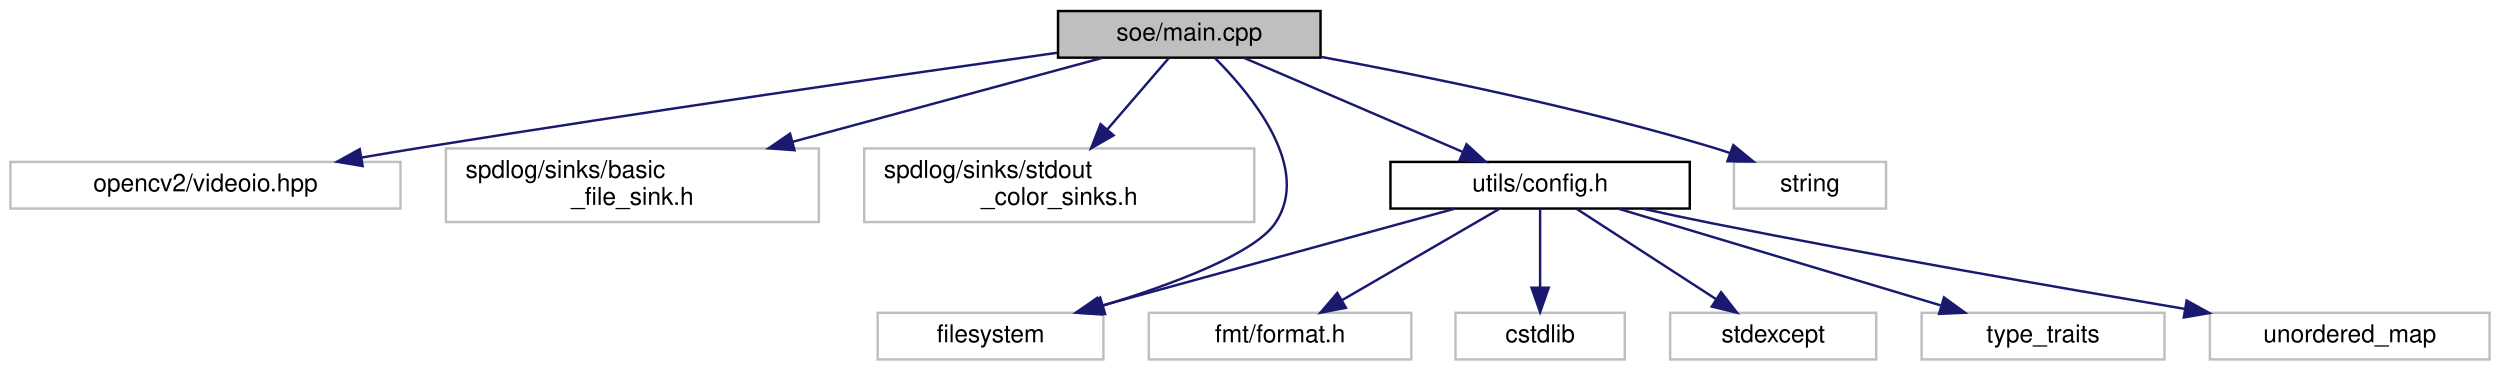
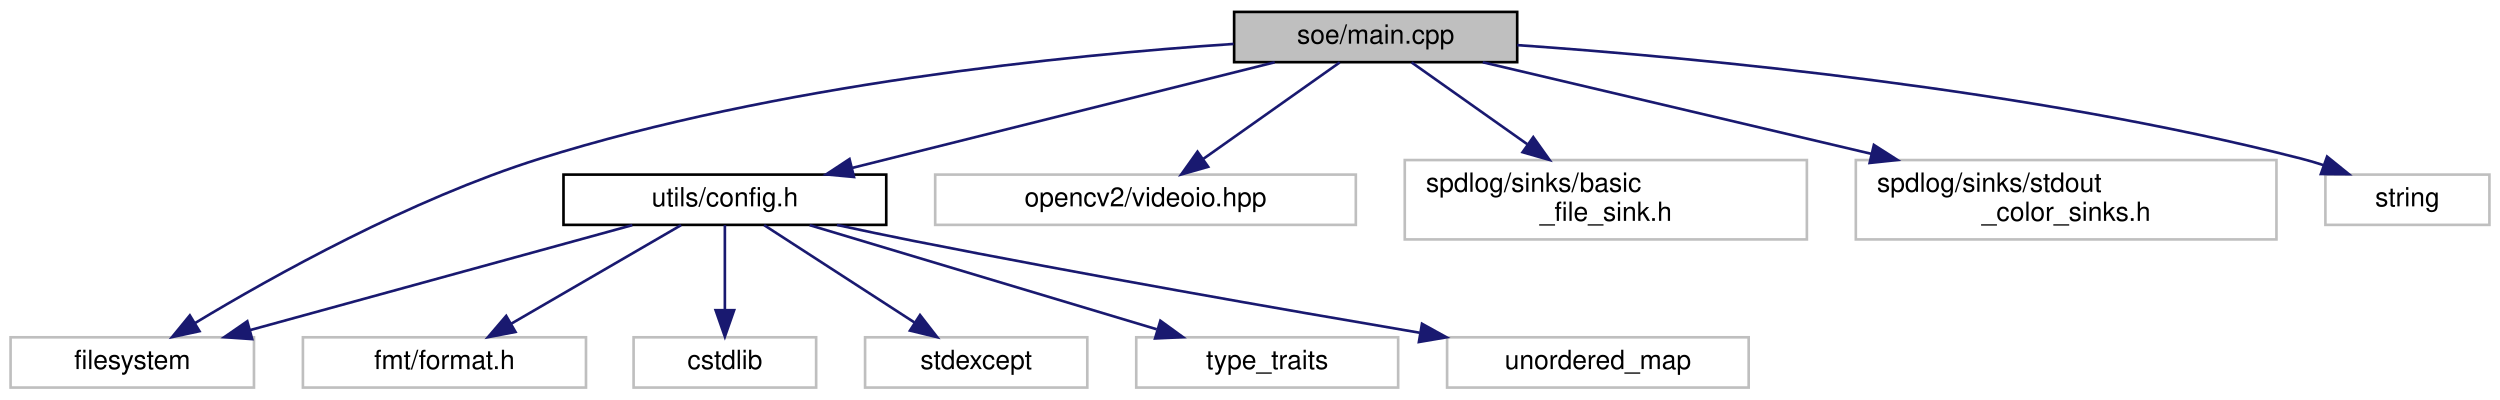
- <svg xmlns="http://www.w3.org/2000/svg" xmlns:xlink="http://www.w3.org/1999/xlink" width="1019pt" height="151pt" viewBox="0.00 0.00 1018.50 151.00">
+ <svg xmlns="http://www.w3.org/2000/svg" xmlns:xlink="http://www.w3.org/1999/xlink" width="945pt" height="151pt" viewBox="0.00 0.00 945.00 151.00">
  <g id="graph0" class="graph" transform="scale(1 1) rotate(0) translate(4 147)">
    <g id="node1" class="node">
      <g id="a_node1">
        <a xlink:title=" ">
-           <polygon fill="#bfbfbf" stroke="#000000" points="427,-123.5 427,-142.5 534,-142.5 534,-123.5 427,-123.5" />
-           <text text-anchor="middle" x="480.5" y="-130.5" font-family="Helvetica,sans-Serif" font-size="10.00" fill="#000000">soe/main.cpp</text>
+           <polygon fill="#bfbfbf" stroke="#000000" points="462.5,-123.5 462.5,-142.5 569.5,-142.5 569.5,-123.5 462.5,-123.5" />
+           <text text-anchor="middle" x="516" y="-130.5" font-family="Helvetica,sans-Serif" font-size="10.00" fill="#000000">soe/main.cpp</text>
        </a>
      </g>
    </g>
    <g id="node2" class="node">
      <g id="a_node2">
-         <a xlink:title=" ">
-           <polygon fill="none" stroke="#bfbfbf" points="0,-62 0,-81 159,-81 159,-62 0,-62" />
-           <text text-anchor="middle" x="79.5" y="-69" font-family="Helvetica,sans-Serif" font-size="10.00" fill="#000000">opencv2/videoio.hpp</text>
+         <a xlink:href="config_8h.html" target="_top" xlink:title=" ">
+           <polygon fill="none" stroke="#000000" points="209,-62 209,-81 331,-81 331,-62 209,-62" />
+           <text text-anchor="middle" x="270" y="-69" font-family="Helvetica,sans-Serif" font-size="10.00" fill="#000000">utils/config.h</text>
        </a>
      </g>
    </g>
    <g id="edge1" class="edge">
-       <path fill="none" stroke="#191970" d="M426.883,-125.528C364.673,-116.758 259.047,-101.557 168.5,-87 160.264,-85.676 151.608,-84.233 143.063,-82.778" />
-       <polygon fill="#191970" stroke="#191970" points="143.562,-79.312 133.114,-81.07 142.378,-86.211 143.562,-79.312" />
+       <path fill="none" stroke="#191970" d="M477.832,-123.458C434.833,-112.708 364.865,-95.216 318.146,-83.537" />
+       <polygon fill="#191970" stroke="#191970" points="318.808,-80.094 308.257,-81.064 317.11,-86.885 318.808,-80.094" />
+     </g>
+     <g id="node5" class="node">
+       <g id="a_node5">
+         <a xlink:title=" ">
+           <polygon fill="none" stroke="#bfbfbf" points="0,-.5 0,-19.5 92,-19.5 92,-.5 0,-.5" />
+           <text text-anchor="middle" x="46" y="-7.5" font-family="Helvetica,sans-Serif" font-size="10.00" fill="#000000">filesystem</text>
+         </a>
+       </g>
+     </g>
+     <g id="edge11" class="edge">
+       <path fill="none" stroke="#191970" d="M462.291,-130.393C398.474,-126.116 289.394,-115.055 200,-87 151.361,-71.735 99.181,-42.636 69.765,-24.91" />
+       <polygon fill="#191970" stroke="#191970" points="71.406,-21.811 61.047,-19.586 67.758,-27.785 71.406,-21.811" />
+     </g>
+     <g id="node9" class="node">
+       <g id="a_node9">
+         <a xlink:title=" ">
+           <polygon fill="none" stroke="#bfbfbf" points="349.5,-62 349.5,-81 508.5,-81 508.5,-62 349.5,-62" />
+           <text text-anchor="middle" x="429" y="-69" font-family="Helvetica,sans-Serif" font-size="10.00" fill="#000000">opencv2/videoio.hpp</text>
+         </a>
+       </g>
+     </g>
+     <g id="edge8" class="edge">
+       <path fill="none" stroke="#191970" d="M502.406,-123.391C488.616,-113.642 467.053,-98.399 450.859,-86.952" />
+       <polygon fill="#191970" stroke="#191970" points="452.684,-83.956 442.498,-81.042 448.644,-89.672 452.684,-83.956" />
+     </g>
+     <g id="node10" class="node">
+       <g id="a_node10">
+         <a xlink:title=" ">
+           <polygon fill="none" stroke="#bfbfbf" points="527,-56.5 527,-86.5 679,-86.5 679,-56.5 527,-56.5" />
+           <text text-anchor="start" x="535" y="-74.5" font-family="Helvetica,sans-Serif" font-size="10.00" fill="#000000">spdlog/sinks/basic</text>
+           <text text-anchor="middle" x="603" y="-63.5" font-family="Helvetica,sans-Serif" font-size="10.00" fill="#000000">_file_sink.h</text>
+         </a>
+       </g>
+     </g>
+     <g id="edge9" class="edge">
+       <path fill="none" stroke="#191970" d="M529.594,-123.391C541.259,-115.144 558.486,-102.967 573.32,-92.481" />
+       <polygon fill="#191970" stroke="#191970" points="575.572,-95.175 581.717,-86.545 571.531,-89.459 575.572,-95.175" />
+     </g>
+     <g id="node11" class="node">
+       <g id="a_node11">
+         <a xlink:title=" ">
+           <polygon fill="none" stroke="#bfbfbf" points="697.5,-56.5 697.5,-86.5 856.5,-86.5 856.5,-56.5 697.5,-56.5" />
+           <text text-anchor="start" x="705.5" y="-74.5" font-family="Helvetica,sans-Serif" font-size="10.00" fill="#000000">spdlog/sinks/stdout</text>
+           <text text-anchor="middle" x="777" y="-63.5" font-family="Helvetica,sans-Serif" font-size="10.00" fill="#000000">_color_sinks.h</text>
+         </a>
+       </g>
+     </g>
+     <g id="edge10" class="edge">
+       <path fill="none" stroke="#191970" d="M556.495,-123.458C595.595,-114.245 655.713,-100.079 703.306,-88.865" />
+       <polygon fill="#191970" stroke="#191970" points="704.329,-92.22 713.26,-86.519 702.723,-85.406 704.329,-92.22" />
+     </g>
+     <g id="node12" class="node">
+       <g id="a_node12">
+         <a xlink:title=" ">
+           <polygon fill="none" stroke="#bfbfbf" points="875,-62 875,-81 937,-81 937,-62 875,-62" />
+           <text text-anchor="middle" x="906" y="-69" font-family="Helvetica,sans-Serif" font-size="10.00" fill="#000000">string</text>
+         </a>
+       </g>
+     </g>
+     <g id="edge12" class="edge">
+       <path fill="none" stroke="#191970" d="M569.522,-129.949C638.836,-125.097 762.978,-113.326 866,-87 868.774,-86.291 871.616,-85.446 874.444,-84.521" />
+       <polygon fill="#191970" stroke="#191970" points="875.641,-87.81 883.883,-81.152 873.289,-81.217 875.641,-87.81" />
    </g>
    <g id="node3" class="node">
      <g id="a_node3">
        <a xlink:title=" ">
-           <polygon fill="none" stroke="#bfbfbf" points="177.5,-56.5 177.5,-86.5 329.5,-86.5 329.5,-56.5 177.5,-56.5" />
-           <text text-anchor="start" x="185.5" y="-74.5" font-family="Helvetica,sans-Serif" font-size="10.00" fill="#000000">spdlog/sinks/basic</text>
-           <text text-anchor="middle" x="253.5" y="-63.5" font-family="Helvetica,sans-Serif" font-size="10.00" fill="#000000">_file_sink.h</text>
+           <polygon fill="none" stroke="#bfbfbf" points="110.5,-.5 110.5,-19.5 217.5,-19.5 217.5,-.5 110.5,-.5" />
+           <text text-anchor="middle" x="164" y="-7.5" font-family="Helvetica,sans-Serif" font-size="10.00" fill="#000000">fmt/format.h</text>
        </a>
      </g>
    </g>
    <g id="edge2" class="edge">
-       <path fill="none" stroke="#191970" d="M445.031,-123.391C411.323,-114.258 359.817,-100.304 318.704,-89.165" />
-       <polygon fill="#191970" stroke="#191970" points="319.598,-85.781 309.03,-86.545 317.767,-92.538 319.598,-85.781" />
+       <path fill="none" stroke="#191970" d="M253.438,-61.891C236.246,-51.916 209.142,-36.191 189.273,-24.663" />
+       <polygon fill="#191970" stroke="#191970" points="190.852,-21.533 180.446,-19.542 187.339,-27.588 190.852,-21.533" />
    </g>
    <g id="node4" class="node">
      <g id="a_node4">
        <a xlink:title=" ">
-           <polygon fill="none" stroke="#bfbfbf" points="348,-56.5 348,-86.5 507,-86.5 507,-56.5 348,-56.5" />
-           <text text-anchor="start" x="356" y="-74.5" font-family="Helvetica,sans-Serif" font-size="10.00" fill="#000000">spdlog/sinks/stdout</text>
-           <text text-anchor="middle" x="427.5" y="-63.5" font-family="Helvetica,sans-Serif" font-size="10.00" fill="#000000">_color_sinks.h</text>
+           <polygon fill="none" stroke="#bfbfbf" points="235.5,-.5 235.5,-19.5 304.5,-19.5 304.5,-.5 235.5,-.5" />
+           <text text-anchor="middle" x="270" y="-7.5" font-family="Helvetica,sans-Serif" font-size="10.00" fill="#000000">cstdlib</text>
        </a>
      </g>
    </g>
    <g id="edge3" class="edge">
-       <path fill="none" stroke="#191970" d="M472.219,-123.391C465.511,-115.607 455.784,-104.32 447.114,-94.26" />
-       <polygon fill="#191970" stroke="#191970" points="449.645,-91.835 440.465,-86.545 444.342,-96.405 449.645,-91.835" />
+       <path fill="none" stroke="#191970" d="M270,-61.891C270,-53.366 270,-40.639 270,-29.924" />
+       <polygon fill="#191970" stroke="#191970" points="273.5,-29.745 270,-19.745 266.5,-29.745 273.5,-29.745" />
    </g>
-     <g id="node5" class="node">
-       <g id="a_node5">
-         <a xlink:href="config_8h.html" target="_top" xlink:title=" ">
-           <polygon fill="none" stroke="#000000" points="562.5,-62 562.5,-81 684.5,-81 684.5,-62 562.5,-62" />
-           <text text-anchor="middle" x="623.5" y="-69" font-family="Helvetica,sans-Serif" font-size="10.00" fill="#000000">utils/config.h</text>
+     <g id="edge4" class="edge">
+       <path fill="none" stroke="#191970" d="M235,-61.891C196.041,-51.194 132.991,-33.884 90.543,-22.229" />
+       <polygon fill="#191970" stroke="#191970" points="91.324,-18.814 80.754,-19.542 89.471,-25.565 91.324,-18.814" />
+     </g>
+     <g id="node6" class="node">
+       <g id="a_node6">
+         <a xlink:title=" ">
+           <polygon fill="none" stroke="#bfbfbf" points="323,-.5 323,-19.5 407,-19.5 407,-.5 323,-.5" />
+           <text text-anchor="middle" x="365" y="-7.5" font-family="Helvetica,sans-Serif" font-size="10.00" fill="#000000">stdexcept</text>
        </a>
      </g>
    </g>
-     <g id="edge4" class="edge">
-       <path fill="none" stroke="#191970" d="M502.844,-123.391C526.77,-113.1 564.931,-96.689 591.922,-85.081" />
-       <polygon fill="#191970" stroke="#191970" points="593.51,-88.208 601.313,-81.042 590.744,-81.778 593.51,-88.208" />
+     <g id="edge5" class="edge">
+       <path fill="none" stroke="#191970" d="M284.844,-61.891C300.042,-52.052 323.885,-36.617 341.621,-25.135" />
+       <polygon fill="#191970" stroke="#191970" points="343.768,-27.914 350.26,-19.542 339.964,-22.038 343.768,-27.914" />
+     </g>
+     <g id="node7" class="node">
+       <g id="a_node7">
+         <a xlink:title=" ">
+           <polygon fill="none" stroke="#bfbfbf" points="425.5,-.5 425.5,-19.5 524.5,-19.5 524.5,-.5 425.5,-.5" />
+           <text text-anchor="middle" x="475" y="-7.5" font-family="Helvetica,sans-Serif" font-size="10.00" fill="#000000">type_traits</text>
+         </a>
+       </g>
+     </g>
+     <g id="edge6" class="edge">
+       <path fill="none" stroke="#191970" d="M302.031,-61.891C337.385,-51.285 394.416,-34.175 433.248,-22.526" />
+       <polygon fill="#191970" stroke="#191970" points="434.621,-25.768 443.194,-19.542 432.61,-19.063 434.621,-25.768" />
    </g>
    <g id="node8" class="node">
      <g id="a_node8">
        <a xlink:title=" ">
-           <polygon fill="none" stroke="#bfbfbf" points="353.5,-.5 353.5,-19.5 445.5,-19.5 445.5,-.5 353.5,-.5" />
-           <text text-anchor="middle" x="399.5" y="-7.5" font-family="Helvetica,sans-Serif" font-size="10.00" fill="#000000">filesystem</text>
+           <polygon fill="none" stroke="#bfbfbf" points="543,-.5 543,-19.5 657,-19.5 657,-.5 543,-.5" />
+           <text text-anchor="middle" x="600" y="-7.5" font-family="Helvetica,sans-Serif" font-size="10.00" fill="#000000">unordered_map</text>
        </a>
      </g>
    </g>
-     <g id="edge11" class="edge">
-       <path fill="none" stroke="#191970" d="M490.851,-123.458C505.958,-108.351 530.681,-78.351 515.5,-56 507.116,-43.656 474.165,-31.277 445.515,-22.475" />
-       <polygon fill="#191970" stroke="#191970" points="446.191,-19.024 435.607,-19.516 444.188,-25.731 446.191,-19.024" />
-     </g>
-     <g id="node12" class="node">
-       <g id="a_node12">
-         <a xlink:title=" ">
-           <polygon fill="none" stroke="#bfbfbf" points="702.5,-62 702.5,-81 764.5,-81 764.5,-62 702.5,-62" />
-           <text text-anchor="middle" x="733.5" y="-69" font-family="Helvetica,sans-Serif" font-size="10.00" fill="#000000">string</text>
-         </a>
-       </g>
-     </g>
-     <g id="edge12" class="edge">
-       <path fill="none" stroke="#191970" d="M534.046,-123.848C577.48,-115.85 640.047,-103.02 693.5,-87 695.934,-86.27 698.431,-85.46 700.929,-84.603" />
-       <polygon fill="#191970" stroke="#191970" points="702.246,-87.848 710.448,-81.141 699.854,-81.27 702.246,-87.848" />
-     </g>
-     <g id="node6" class="node">
-       <g id="a_node6">
-         <a xlink:title=" ">
-           <polygon fill="none" stroke="#bfbfbf" points="464,-.5 464,-19.5 571,-19.5 571,-.5 464,-.5" />
-           <text text-anchor="middle" x="517.5" y="-7.5" font-family="Helvetica,sans-Serif" font-size="10.00" fill="#000000">fmt/format.h</text>
-         </a>
-       </g>
-     </g>
-     <g id="edge5" class="edge">
-       <path fill="none" stroke="#191970" d="M606.938,-61.891C589.746,-51.916 562.642,-36.191 542.773,-24.663" />
-       <polygon fill="#191970" stroke="#191970" points="544.352,-21.533 533.946,-19.542 540.839,-27.588 544.352,-21.533" />
-     </g>
-     <g id="node7" class="node">
-       <g id="a_node7">
-         <a xlink:title=" ">
-           <polygon fill="none" stroke="#bfbfbf" points="589,-.5 589,-19.5 658,-19.5 658,-.5 589,-.5" />
-           <text text-anchor="middle" x="623.5" y="-7.5" font-family="Helvetica,sans-Serif" font-size="10.00" fill="#000000">cstdlib</text>
-         </a>
-       </g>
-     </g>
-     <g id="edge6" class="edge">
-       <path fill="none" stroke="#191970" d="M623.5,-61.891C623.5,-53.366 623.5,-40.639 623.5,-29.924" />
-       <polygon fill="#191970" stroke="#191970" points="627,-29.745 623.5,-19.745 620,-29.745 627,-29.745" />
-     </g>
    <g id="edge7" class="edge">
-       <path fill="none" stroke="#191970" d="M588.5,-61.891C549.541,-51.194 486.491,-33.884 444.043,-22.229" />
-       <polygon fill="#191970" stroke="#191970" points="444.824,-18.814 434.254,-19.542 442.971,-25.565 444.824,-18.814" />
-     </g>
-     <g id="node9" class="node">
-       <g id="a_node9">
-         <a xlink:title=" ">
-           <polygon fill="none" stroke="#bfbfbf" points="676.5,-.5 676.5,-19.5 760.5,-19.5 760.5,-.5 676.5,-.5" />
-           <text text-anchor="middle" x="718.5" y="-7.5" font-family="Helvetica,sans-Serif" font-size="10.00" fill="#000000">stdexcept</text>
-         </a>
-       </g>
-     </g>
-     <g id="edge8" class="edge">
-       <path fill="none" stroke="#191970" d="M638.344,-61.891C653.542,-52.052 677.385,-36.617 695.121,-25.135" />
-       <polygon fill="#191970" stroke="#191970" points="697.268,-27.914 703.76,-19.542 693.464,-22.038 697.268,-27.914" />
-     </g>
-     <g id="node10" class="node">
-       <g id="a_node10">
-         <a xlink:title=" ">
-           <polygon fill="none" stroke="#bfbfbf" points="779,-.5 779,-19.5 878,-19.5 878,-.5 779,-.5" />
-           <text text-anchor="middle" x="828.5" y="-7.5" font-family="Helvetica,sans-Serif" font-size="10.00" fill="#000000">type_traits</text>
-         </a>
-       </g>
-     </g>
-     <g id="edge9" class="edge">
-       <path fill="none" stroke="#191970" d="M655.531,-61.891C690.885,-51.285 747.916,-34.175 786.748,-22.526" />
-       <polygon fill="#191970" stroke="#191970" points="788.121,-25.768 796.694,-19.542 786.11,-19.063 788.121,-25.768" />
-     </g>
-     <g id="node11" class="node">
-       <g id="a_node11">
-         <a xlink:title=" ">
-           <polygon fill="none" stroke="#bfbfbf" points="896.5,-.5 896.5,-19.5 1010.5,-19.5 1010.5,-.5 896.5,-.5" />
-           <text text-anchor="middle" x="953.5" y="-7.5" font-family="Helvetica,sans-Serif" font-size="10.00" fill="#000000">unordered_map</text>
-         </a>
-       </g>
-     </g>
-     <g id="edge10" class="edge">
-       <path fill="none" stroke="#191970" d="M665.265,-61.945C674.545,-59.908 684.344,-57.823 693.5,-56 758.86,-42.988 833.835,-29.92 886.427,-21.056" />
-       <polygon fill="#191970" stroke="#191970" points="887.026,-24.504 896.307,-19.395 885.866,-17.601 887.026,-24.504" />
+       <path fill="none" stroke="#191970" d="M312.368,-61.966C321.78,-59.928 331.717,-57.837 341,-56 405.89,-43.16 480.264,-30.123 532.616,-21.224" />
+       <polygon fill="#191970" stroke="#191970" points="533.509,-24.622 542.784,-19.5 532.339,-17.721 533.509,-24.622" />
    </g>
  </g>
</svg>
